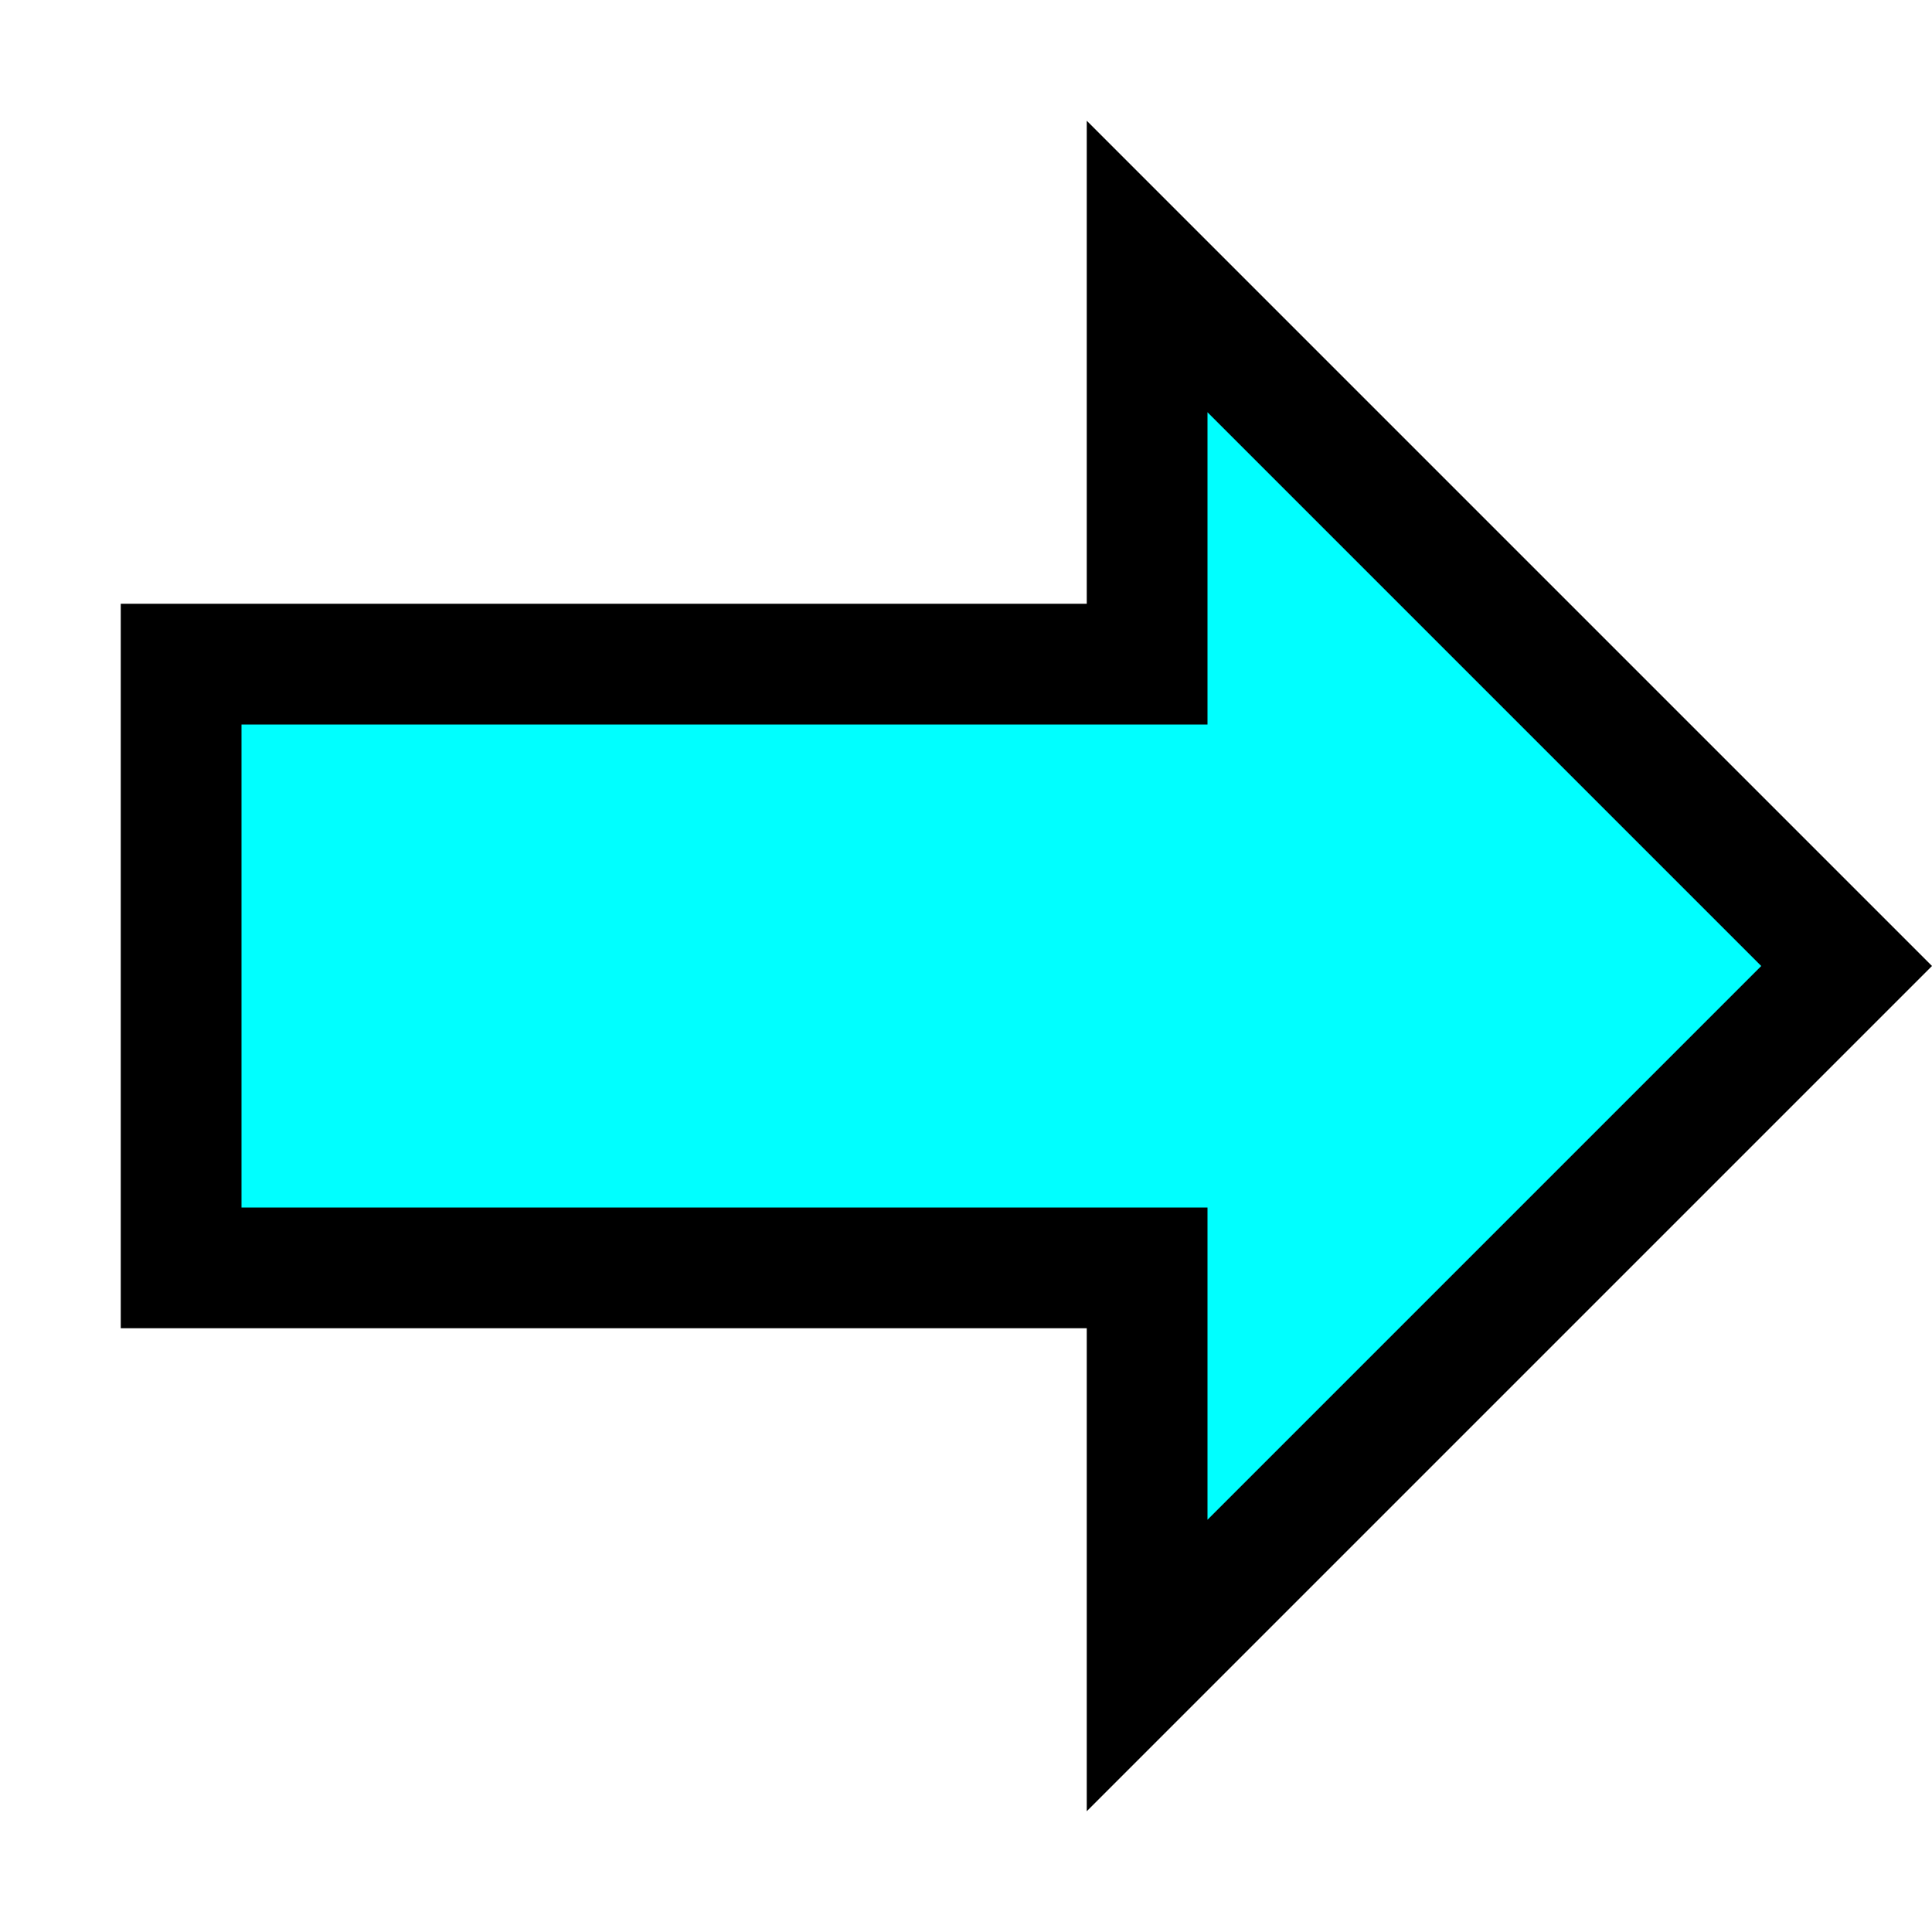
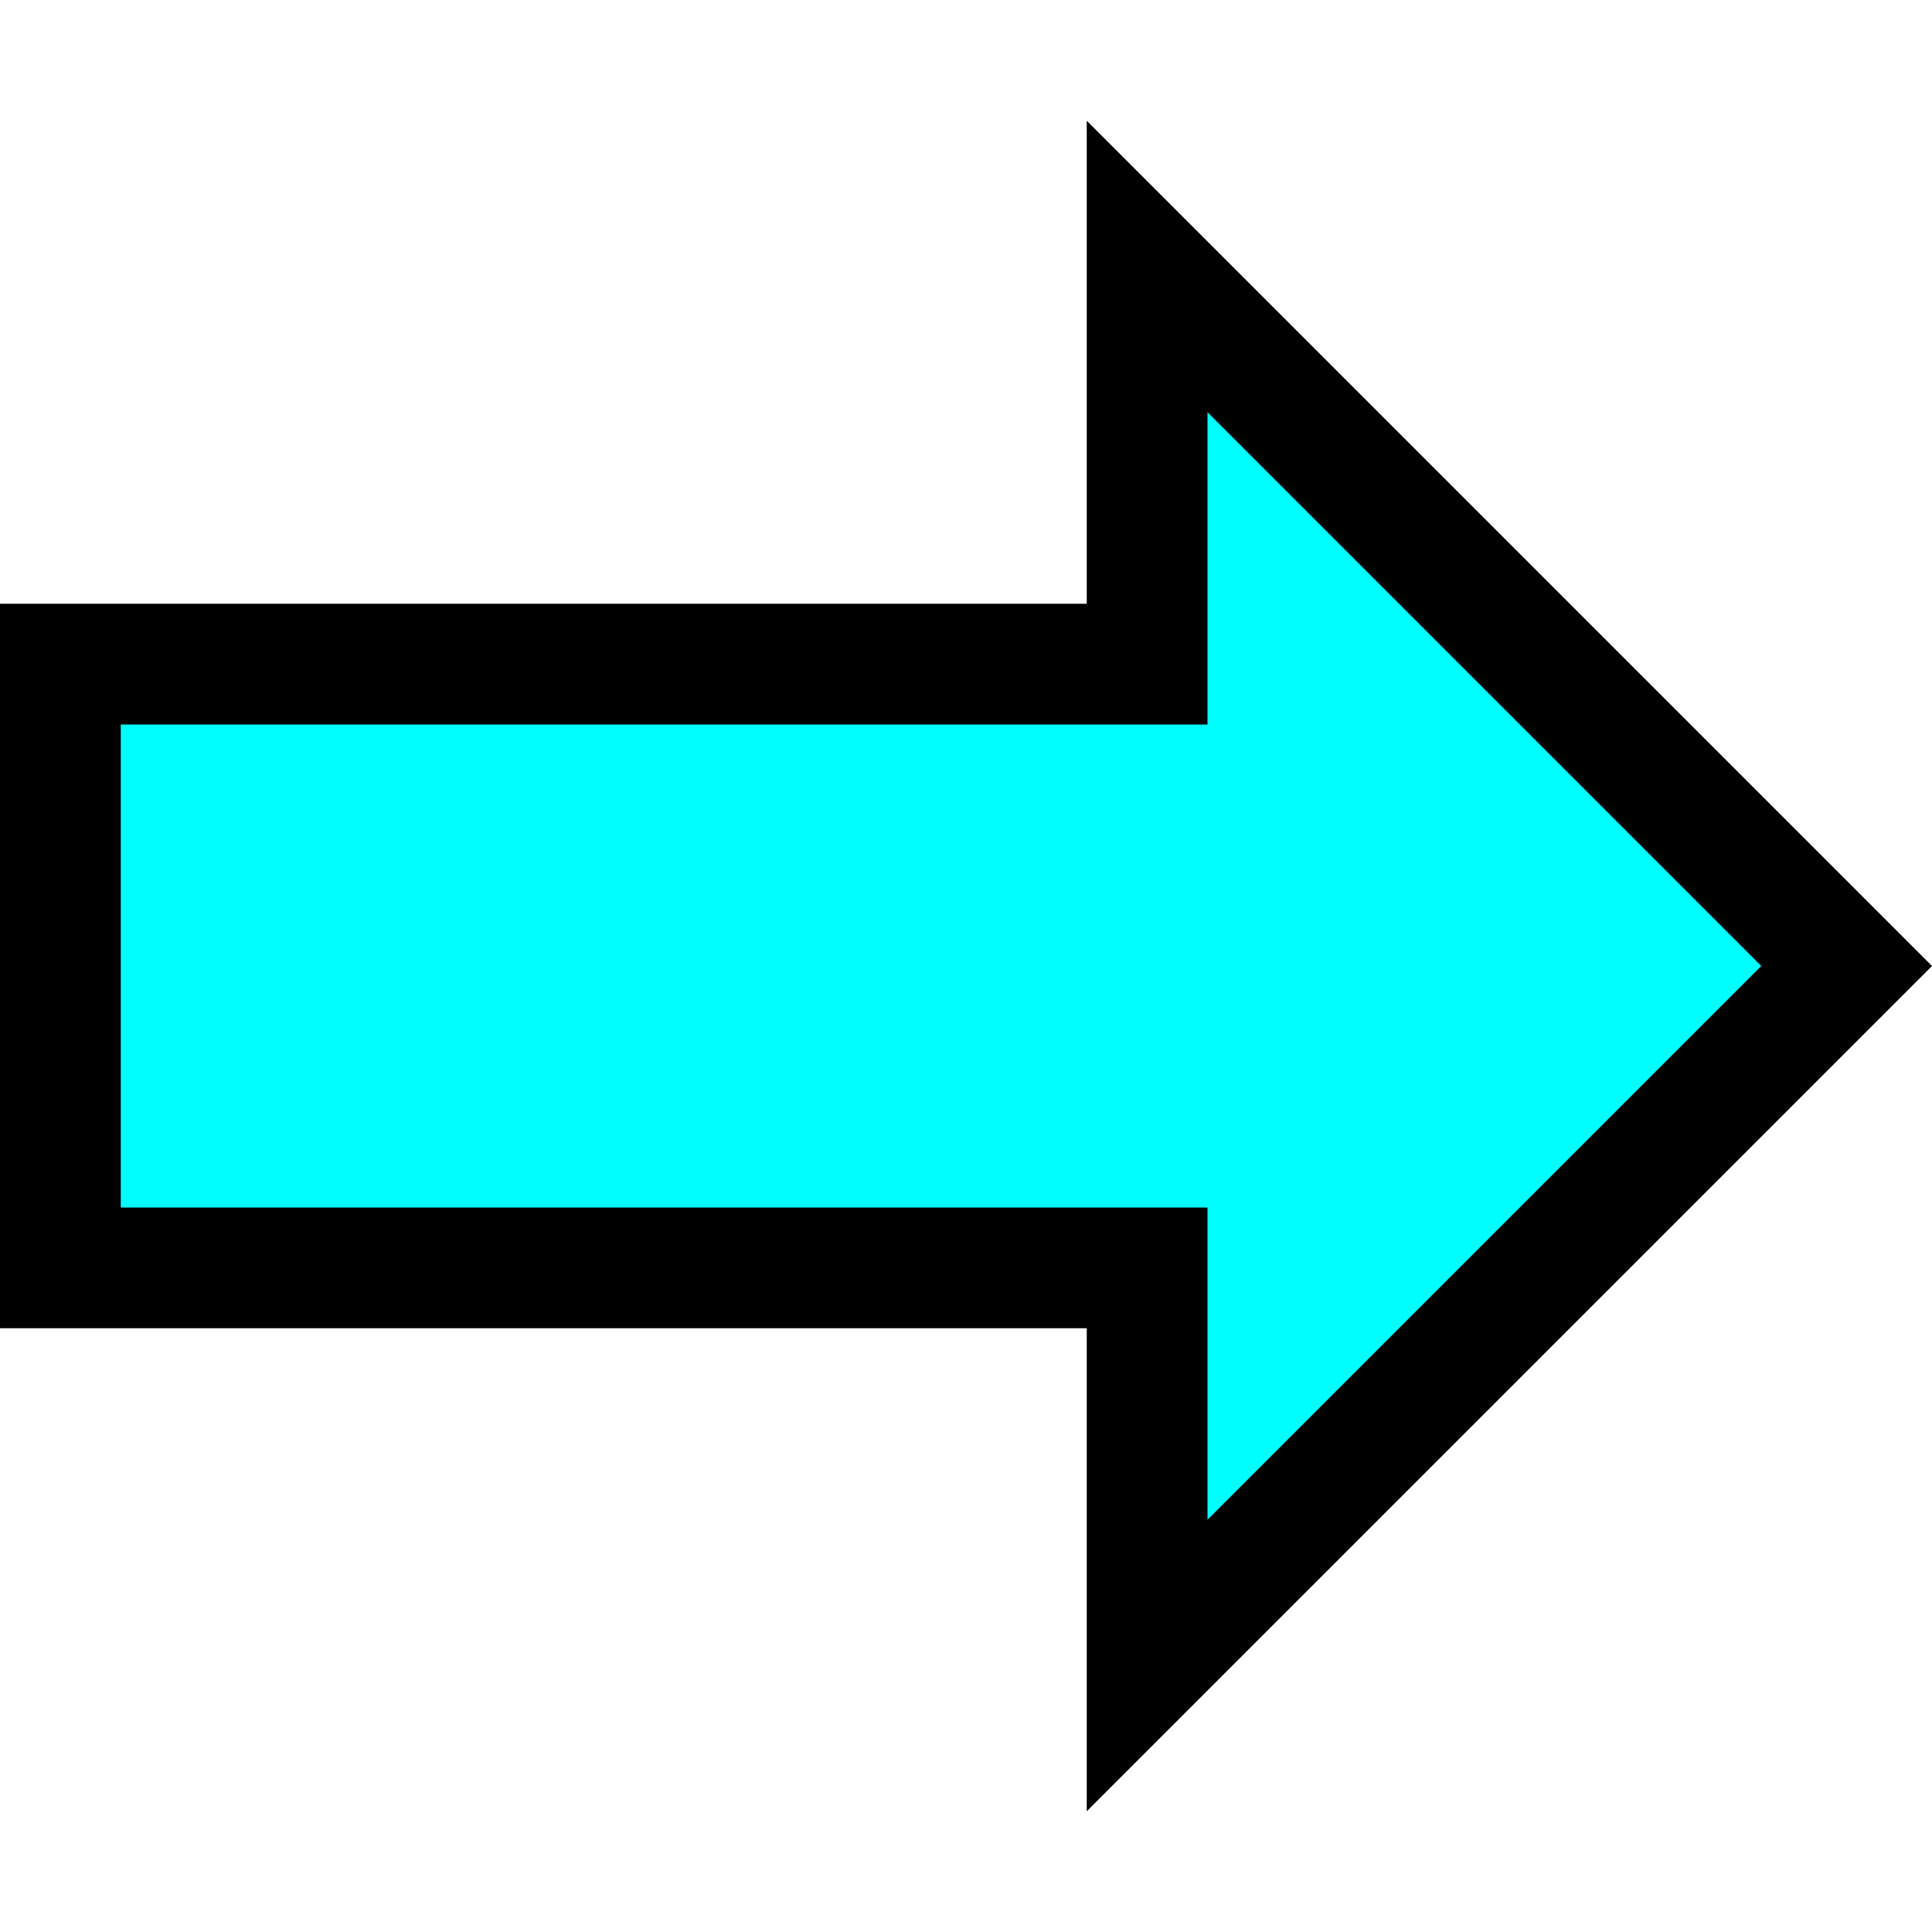
<svg xmlns="http://www.w3.org/2000/svg" viewBox="0 0 16 16" width="128" height="128">
-   <path fill="#000000" d="M 16,8 L 9,1 V 5 H 1 V 11 H 9 V 15 Z" />
-   <path fill="#00FFFF" d="M 14.586,8 L 10,3.414 V 6 H 2 V 10 H 10 V 12.586 Z" />
+   <path fill="#000000" d="M 16,8 L 9,1 V 5 H 0 V 11 H 9 V 15 Z" />
+   <path fill="#00FFFF" d="M 14.586,8 L 10,3.414 V 6 H 1 V 10 H 10 V 12.586 Z" />
</svg>
